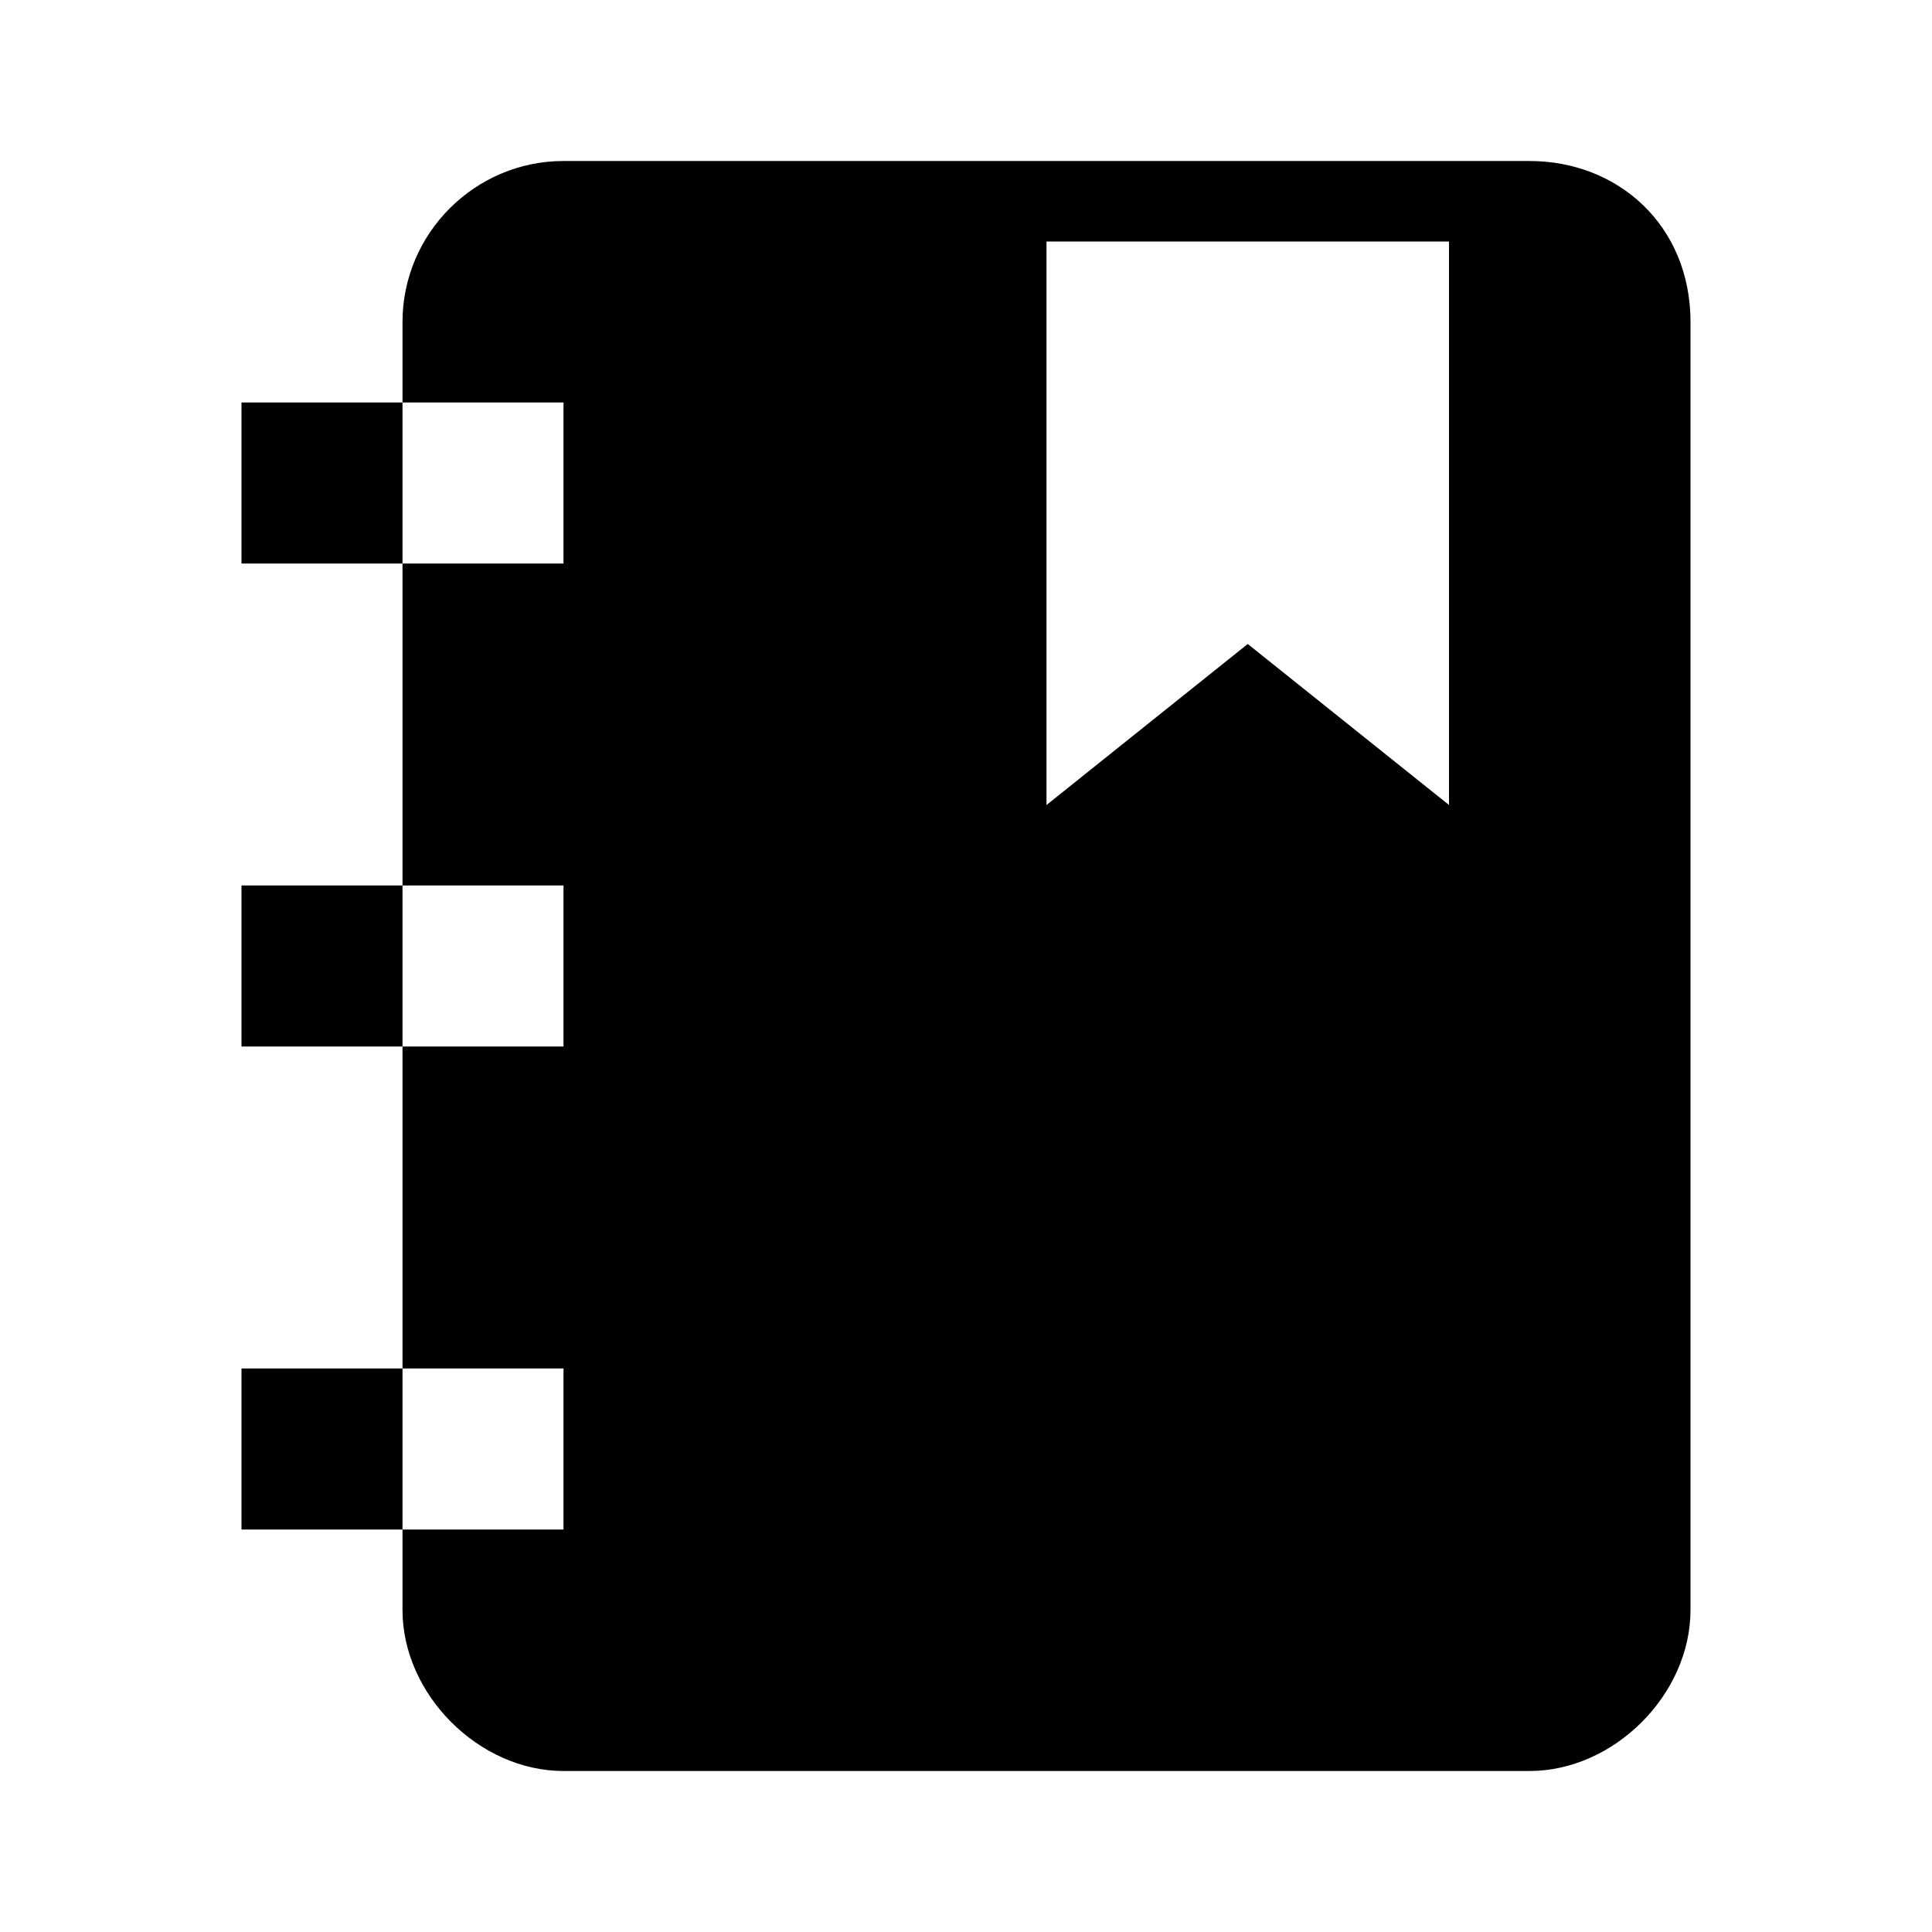
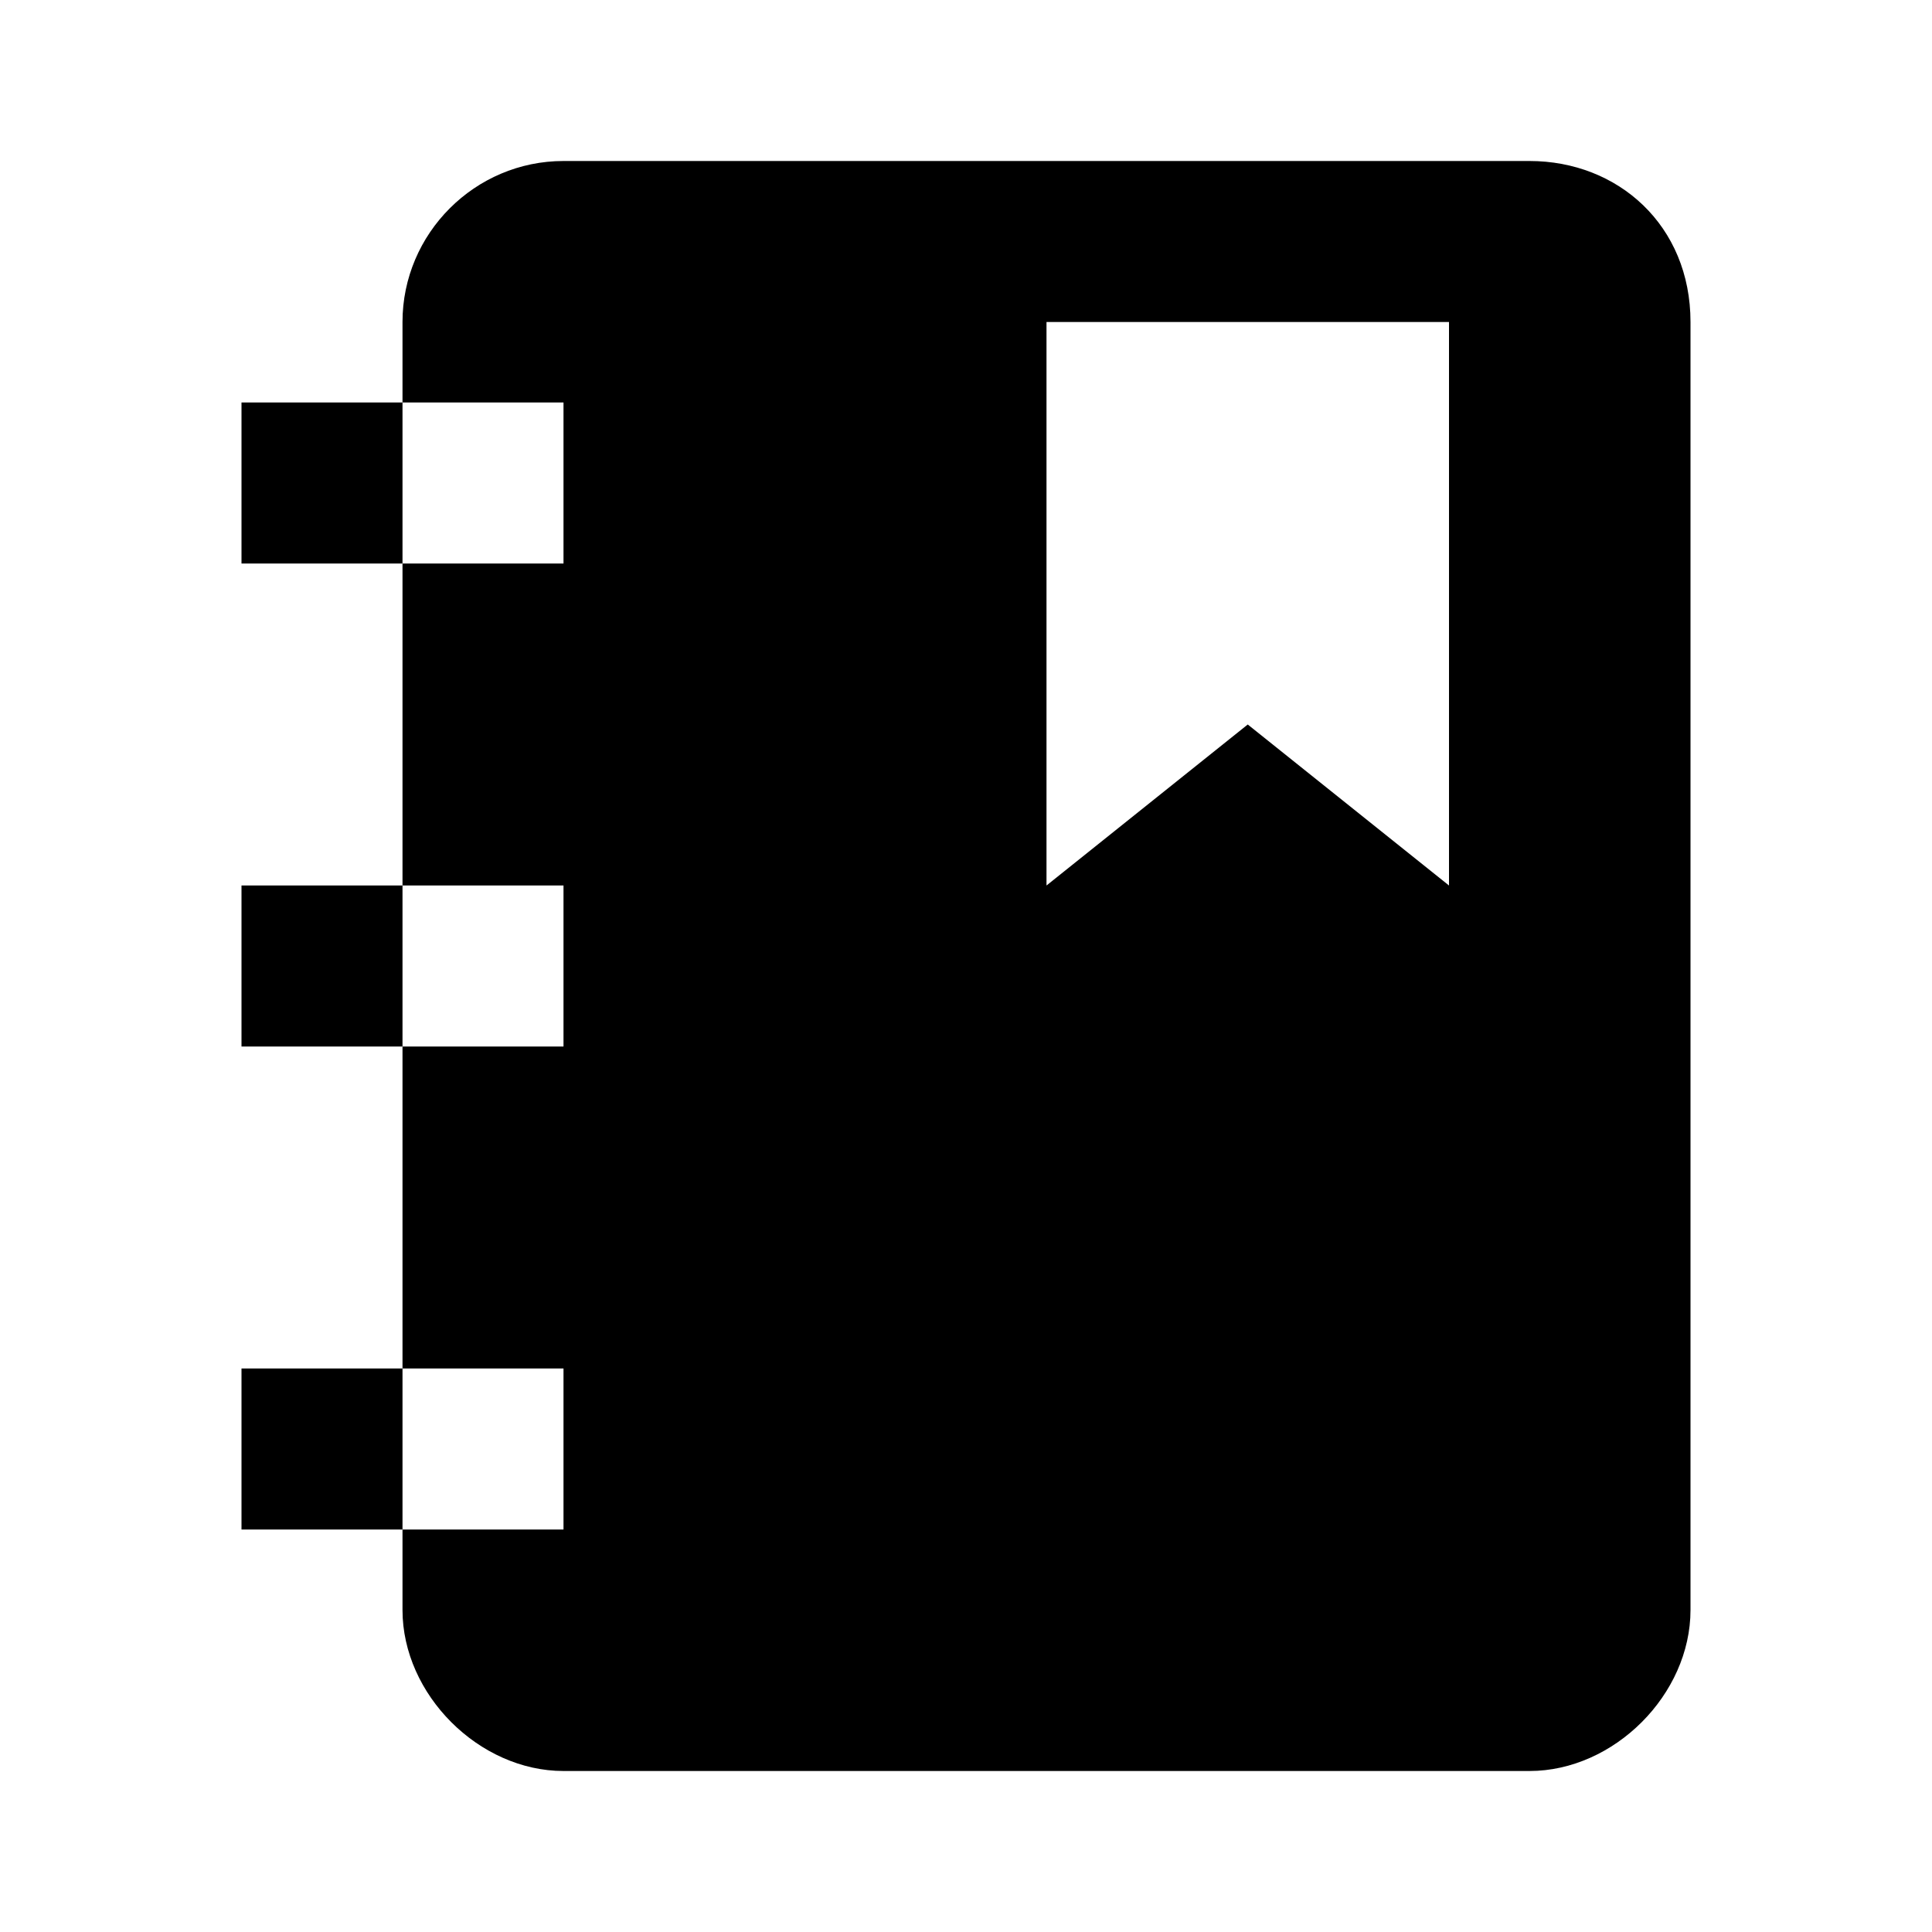
<svg xmlns="http://www.w3.org/2000/svg" width="24" height="24" viewBox="0 0 24 24">
-   <path d="M3 7V5H5V4C5 2.9 5.9 2 7 2H13V10L15.5 8 18 10V2H19C20.1 2 21 2.8 21 4V20C21 21.05 20.05 22 19 22H7C5.95 22 5 21.05 5 20V19H3V17H5V13H3V11H5V7H3M6.9 11H5V13H7V11M7 7V5H5V7H7M7 19V17H5V19H7ZM13 2H18V3H13V2Z" />
+   <path d="M3 7V5H5V4C5 2.9 5.9 2 7 2H13V11L15.5 9 18 11V2H19C20.1 2 21 2.8 21 4V20C21 21.05 20.05 22 19 22H7C5.95 22 5 21.05 5 20V19H3V17H5V13H3V11H5V7H3M6.9 11H5V13H7V11M7 7V5H5V7H7M7 19V17H5V19H7ZM13 2H18V4H13V2Z" />
</svg>
